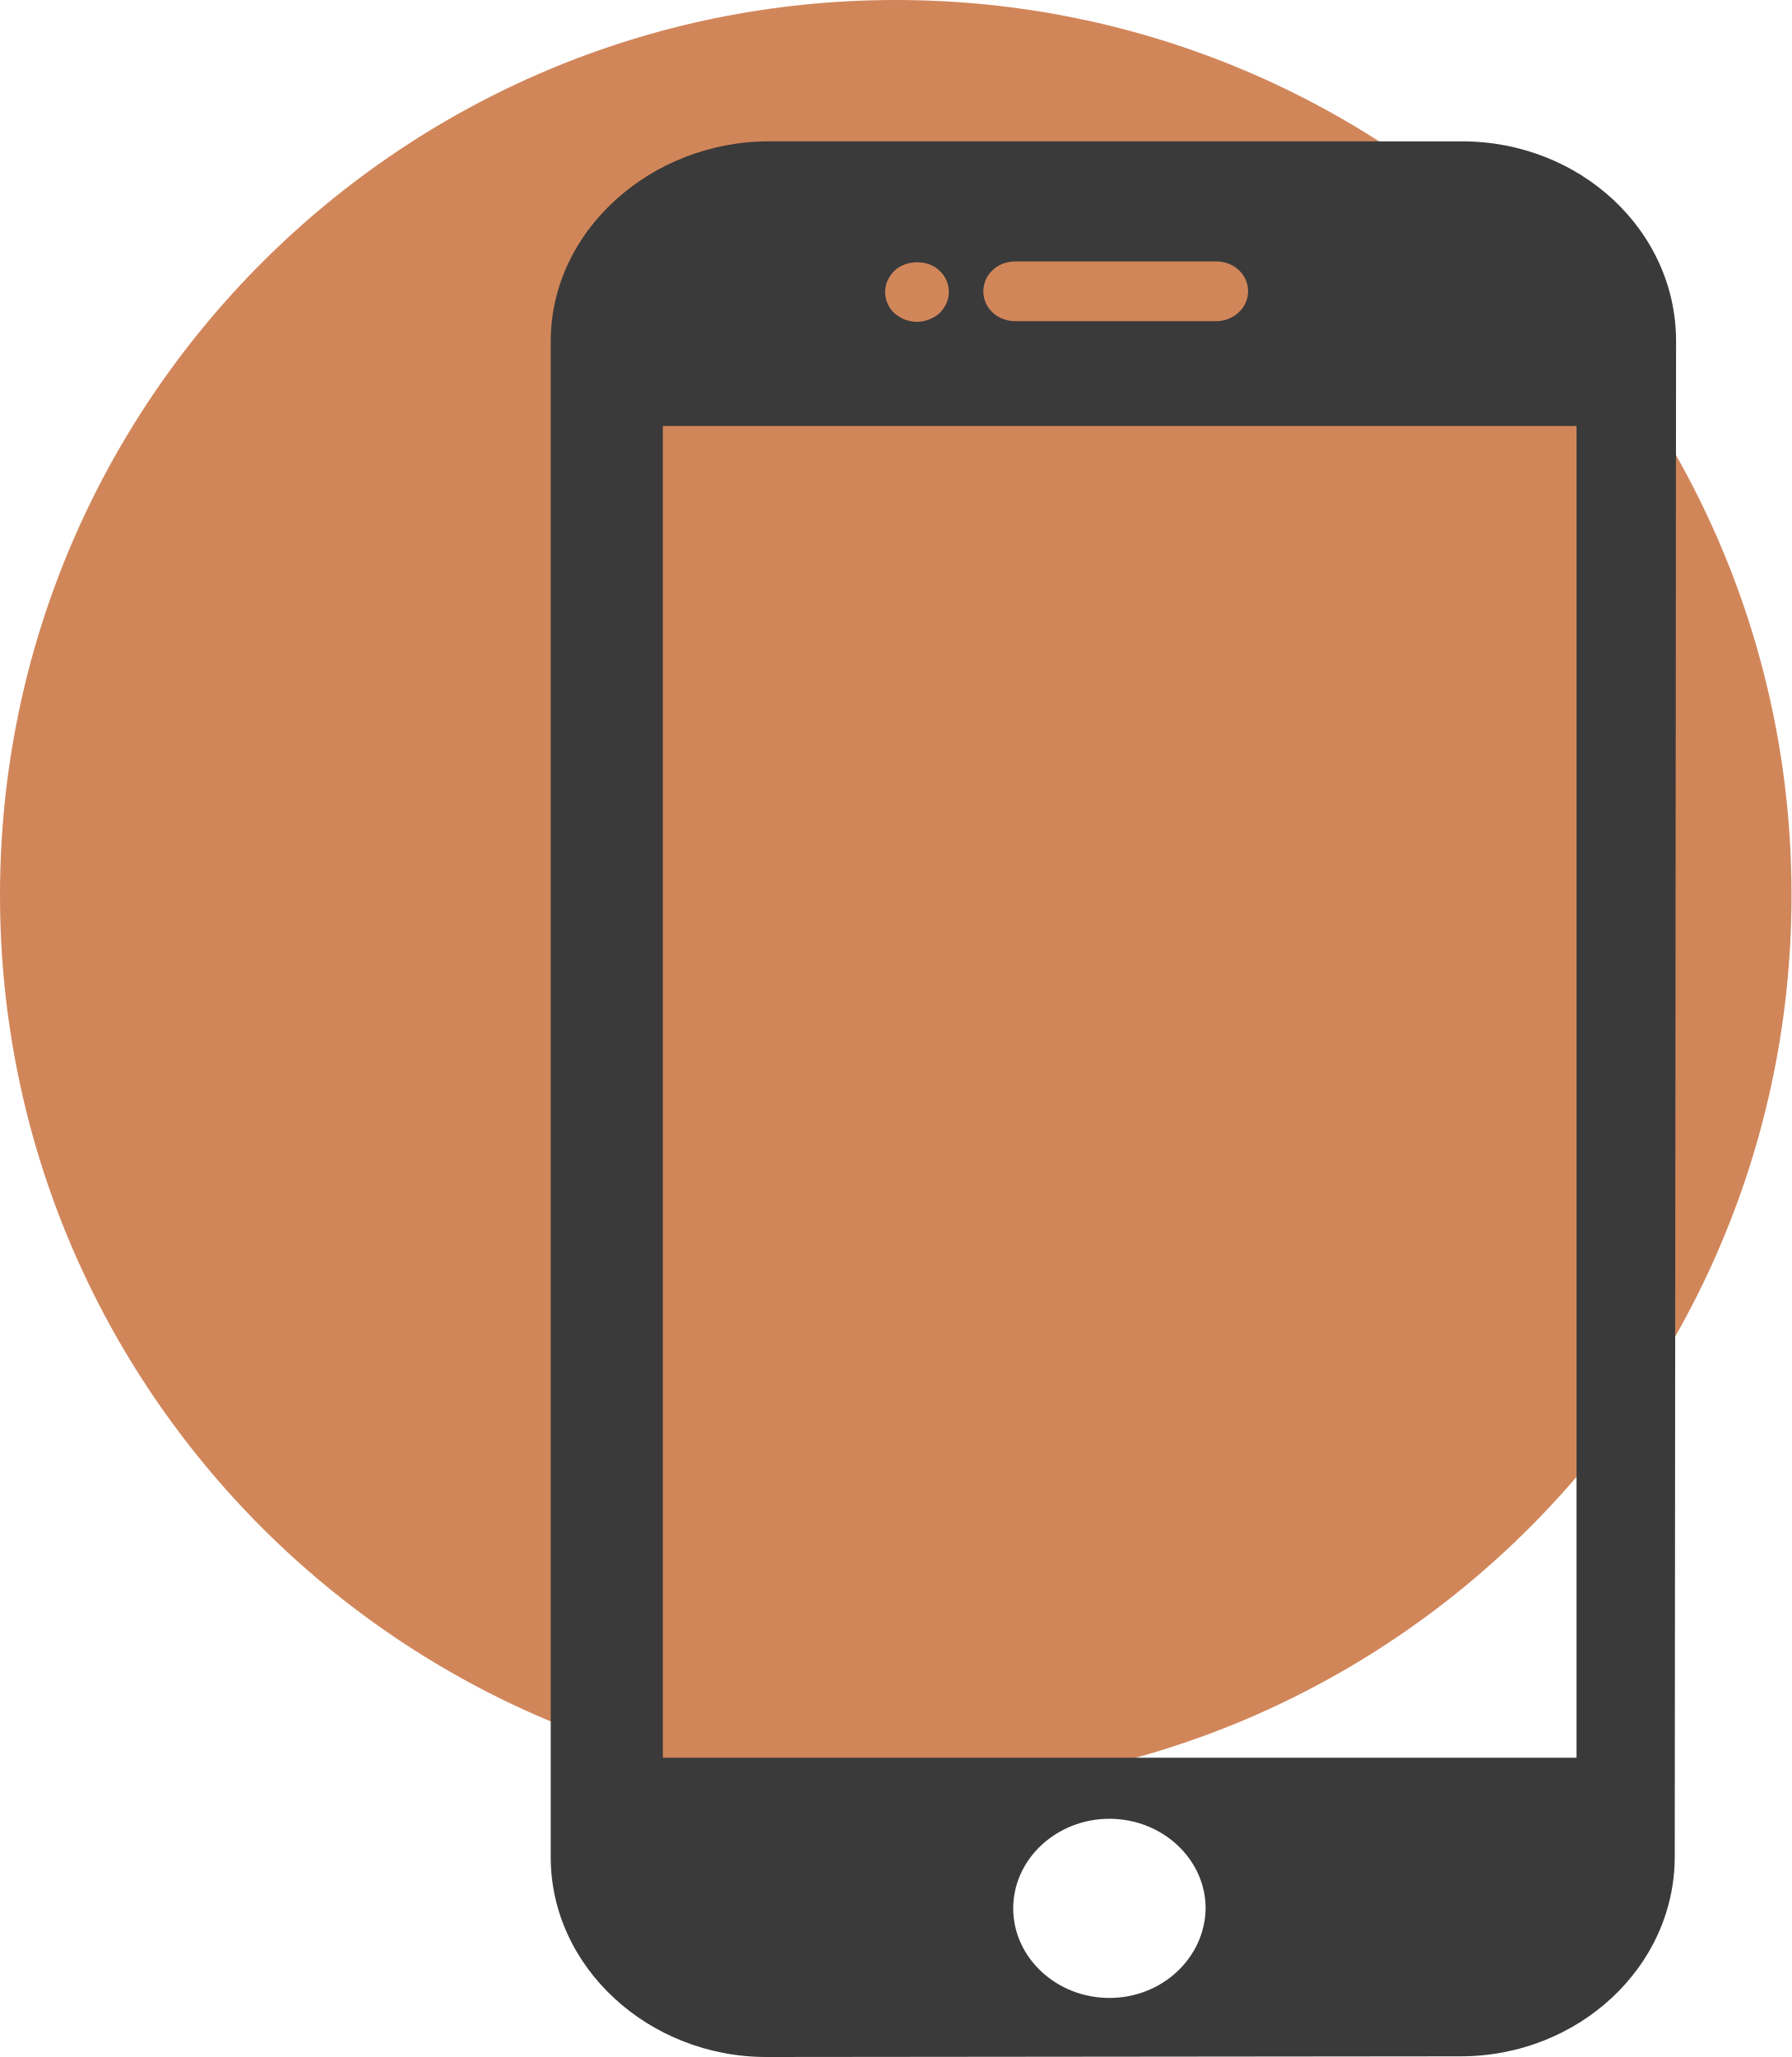
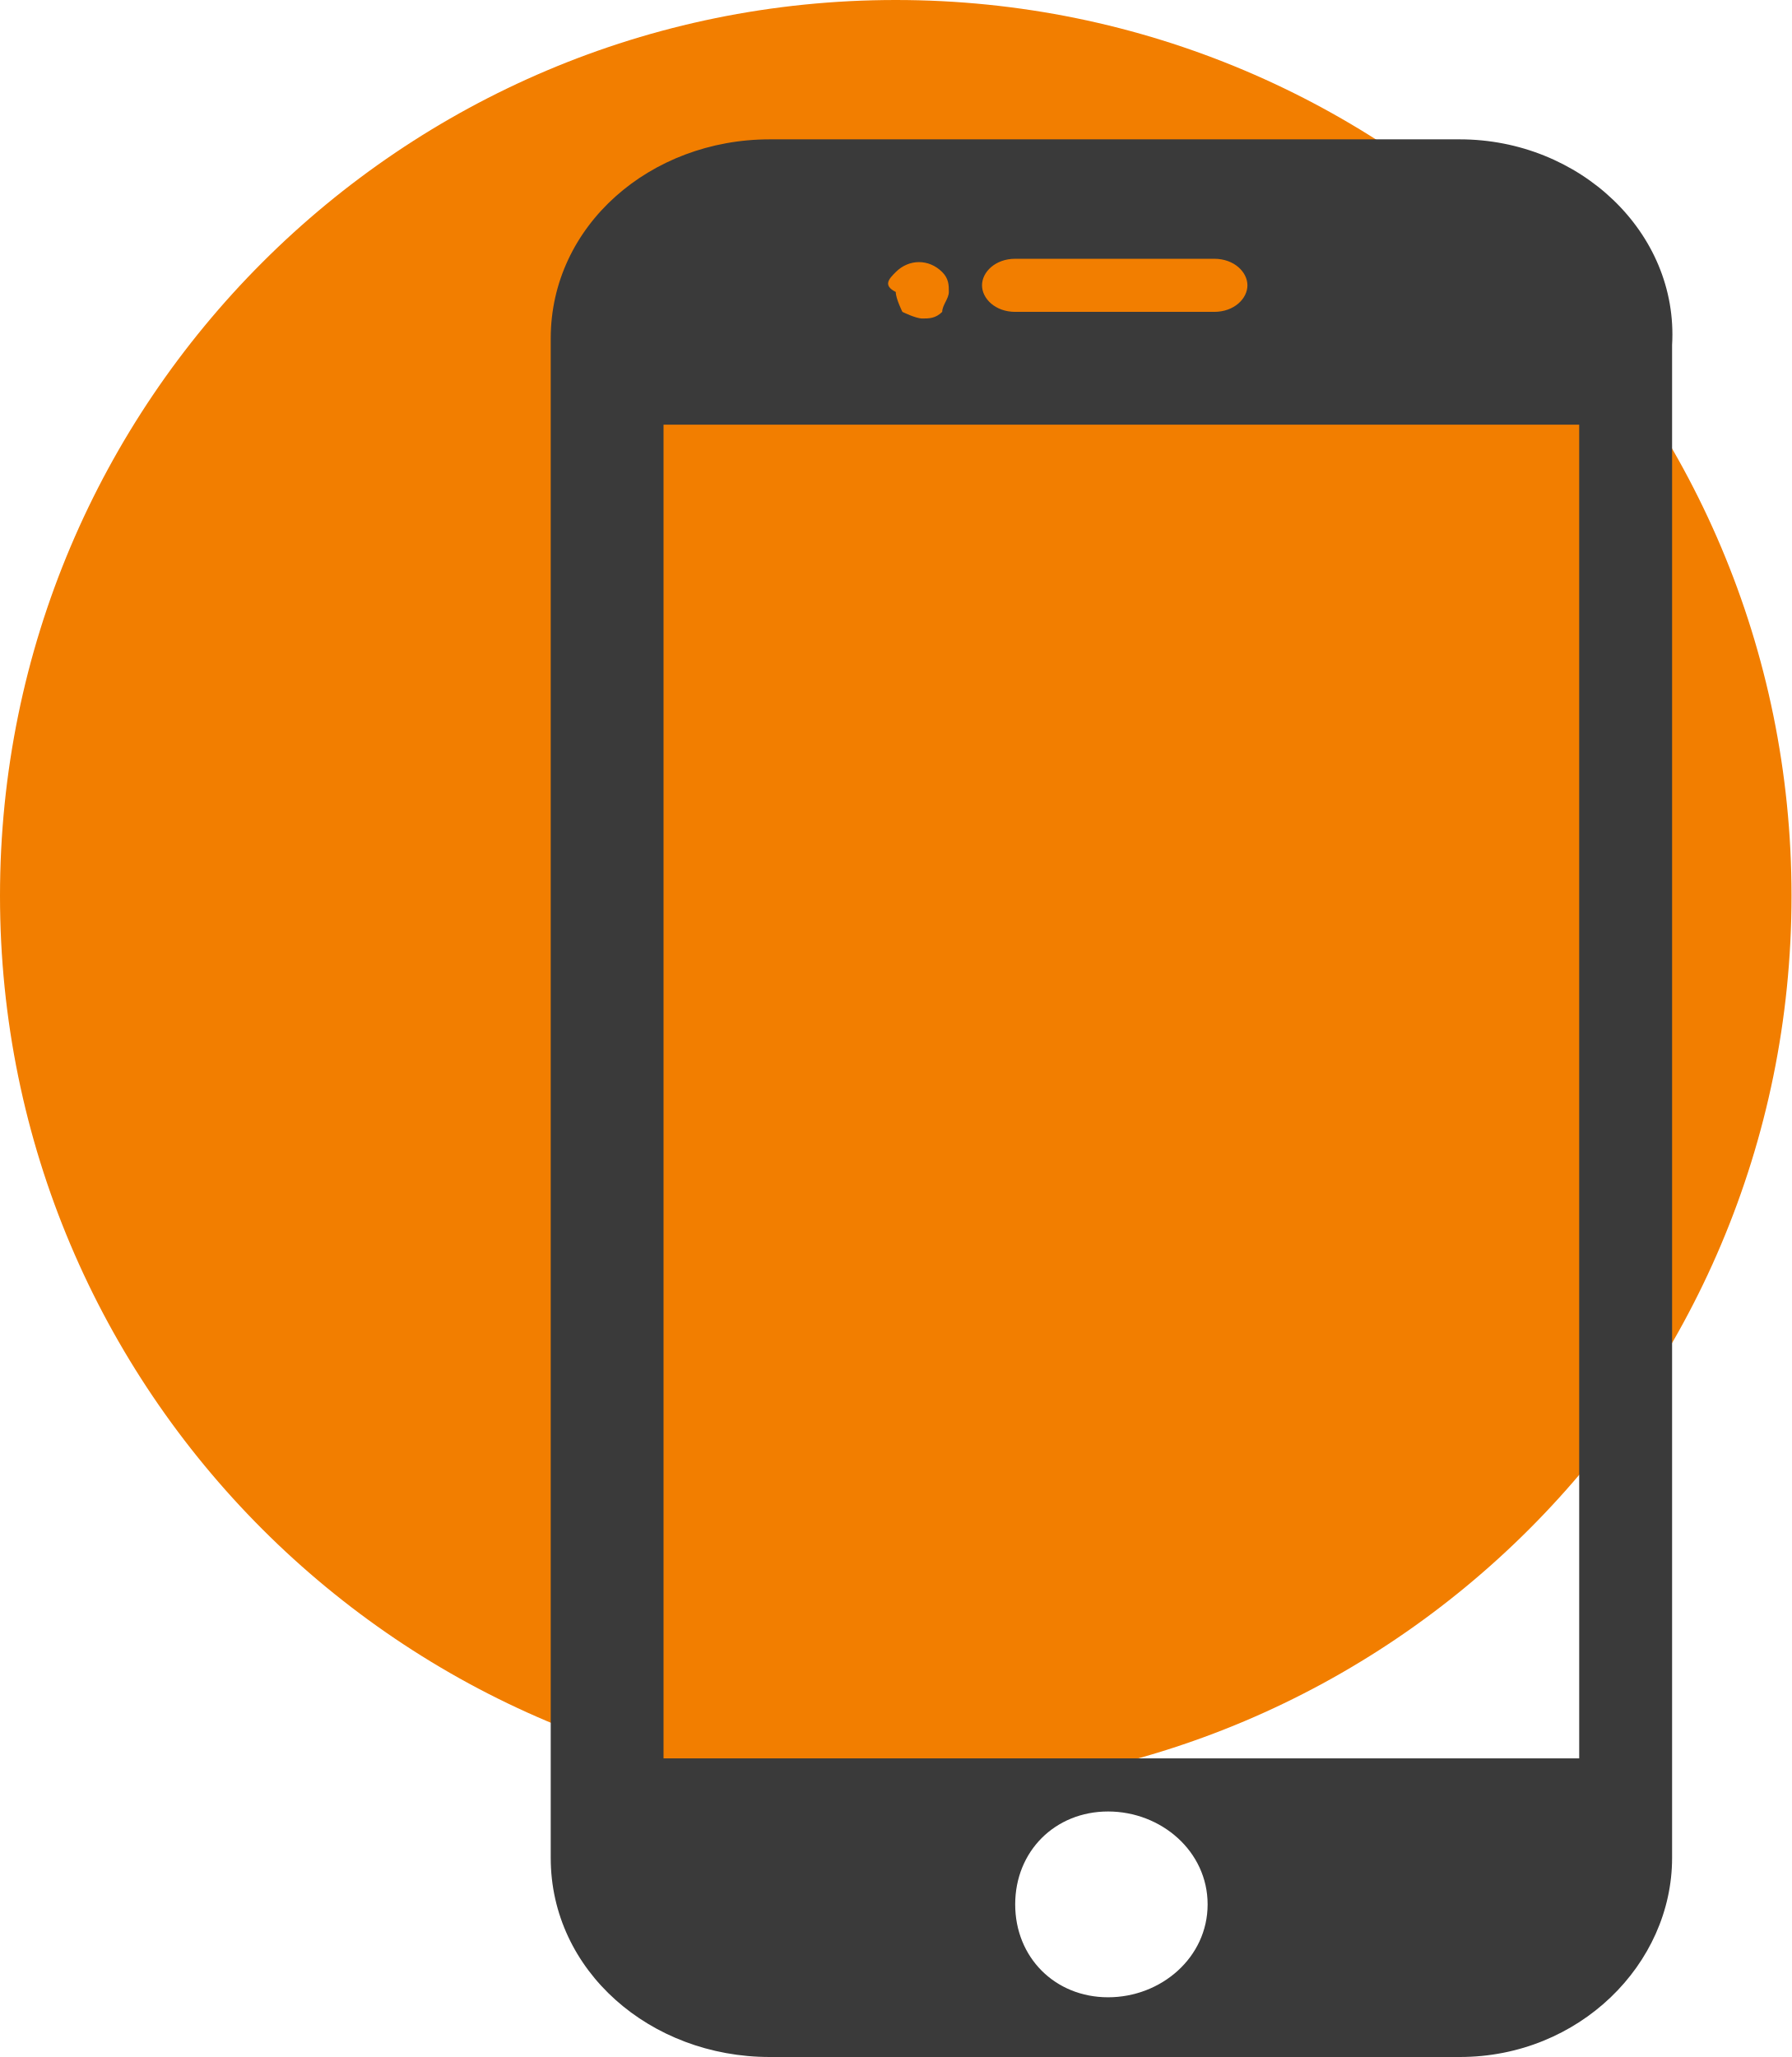
<svg xmlns="http://www.w3.org/2000/svg" version="1.1" id="Capa_1" x="0px" y="0px" viewBox="0 0 27 31" style="enable-background:new 0 0 27 31;" xml:space="preserve">
  <style type="text/css">
- 	.st0{fill:#D1865A;}
+ 	.st0{fill:#F27E00;}
	.st1{fill:#3A3A3A;}
</style>
-   <ellipse class="st0" cx="13.5" cy="13.49" rx="13.5" ry="13.49" />
+   <ellipse class="st0" cx="13.5" cy="13.5" rx="13.5" ry="13.5" />
  <g>
    <g>
      <g>
-         <path class="st1" d="M22.03,2.13H11.59c-1.78,0-3.29,1.35-3.29,3.01v22.85c0,1.66,1.48,3.01,3.25,3.01l10.46-0.01     c1.78,0,3.23-1.35,3.23-3.01l0.02-22.84C25.26,3.48,23.82,2.13,22.03,2.13z M15.3,3.94h3.03c0.27,0,0.48,0.2,0.48,0.45     s-0.22,0.45-0.48,0.45H15.3c-0.27,0-0.48-0.2-0.48-0.45C14.82,4.14,15.03,3.94,15.3,3.94z M13.48,4.08     c0.18-0.17,0.51-0.17,0.68,0c0.09,0.08,0.14,0.2,0.14,0.32c0,0.12-0.05,0.23-0.14,0.32c-0.09,0.08-0.22,0.13-0.34,0.13     c-0.13,0-0.25-0.05-0.34-0.13c-0.09-0.08-0.14-0.2-0.14-0.32C13.34,4.28,13.39,4.17,13.48,4.08z M16.72,30.11     c-0.8,0-1.45-0.61-1.45-1.35c0-0.74,0.65-1.35,1.45-1.35c0.8,0,1.45,0.61,1.45,1.35C18.16,29.5,17.52,30.11,16.72,30.11z      M23.76,26.49H9.99V6.42h13.77L23.76,26.49L23.76,26.49z" />
+         <path class="st1" d="M22,2.1H11.6c-1.8,0-3.3,1.3-3.3,3V28c0,1.7,1.5,3,3.3,3L22,31c1.8,0,3.2-1.4,3.2-3l0-22.8     C25.3,3.5,23.8,2.1,22,2.1z M15.3,3.9h3c0.3,0,0.5,0.2,0.5,0.4s-0.2,0.4-0.5,0.4h-3c-0.3,0-0.5-0.2-0.5-0.4     C14.8,4.1,15,3.9,15.3,3.9z M13.5,4.1c0.2-0.2,0.5-0.2,0.7,0c0.1,0.1,0.1,0.2,0.1,0.3c0,0.1-0.1,0.2-0.1,0.3     c-0.1,0.1-0.2,0.1-0.3,0.1c-0.1,0-0.3-0.1-0.3-0.1s-0.1-0.2-0.1-0.3C13.3,4.3,13.4,4.2,13.5,4.1z M16.7,30.1     c-0.8,0-1.4-0.6-1.4-1.4s0.6-1.4,1.4-1.4c0.8,0,1.5,0.6,1.5,1.4C18.2,29.5,17.5,30.1,16.7,30.1z M23.8,26.5H10V6.4h13.8V26.5     L23.8,26.5z" />
      </g>
    </g>
  </g>
</svg>
